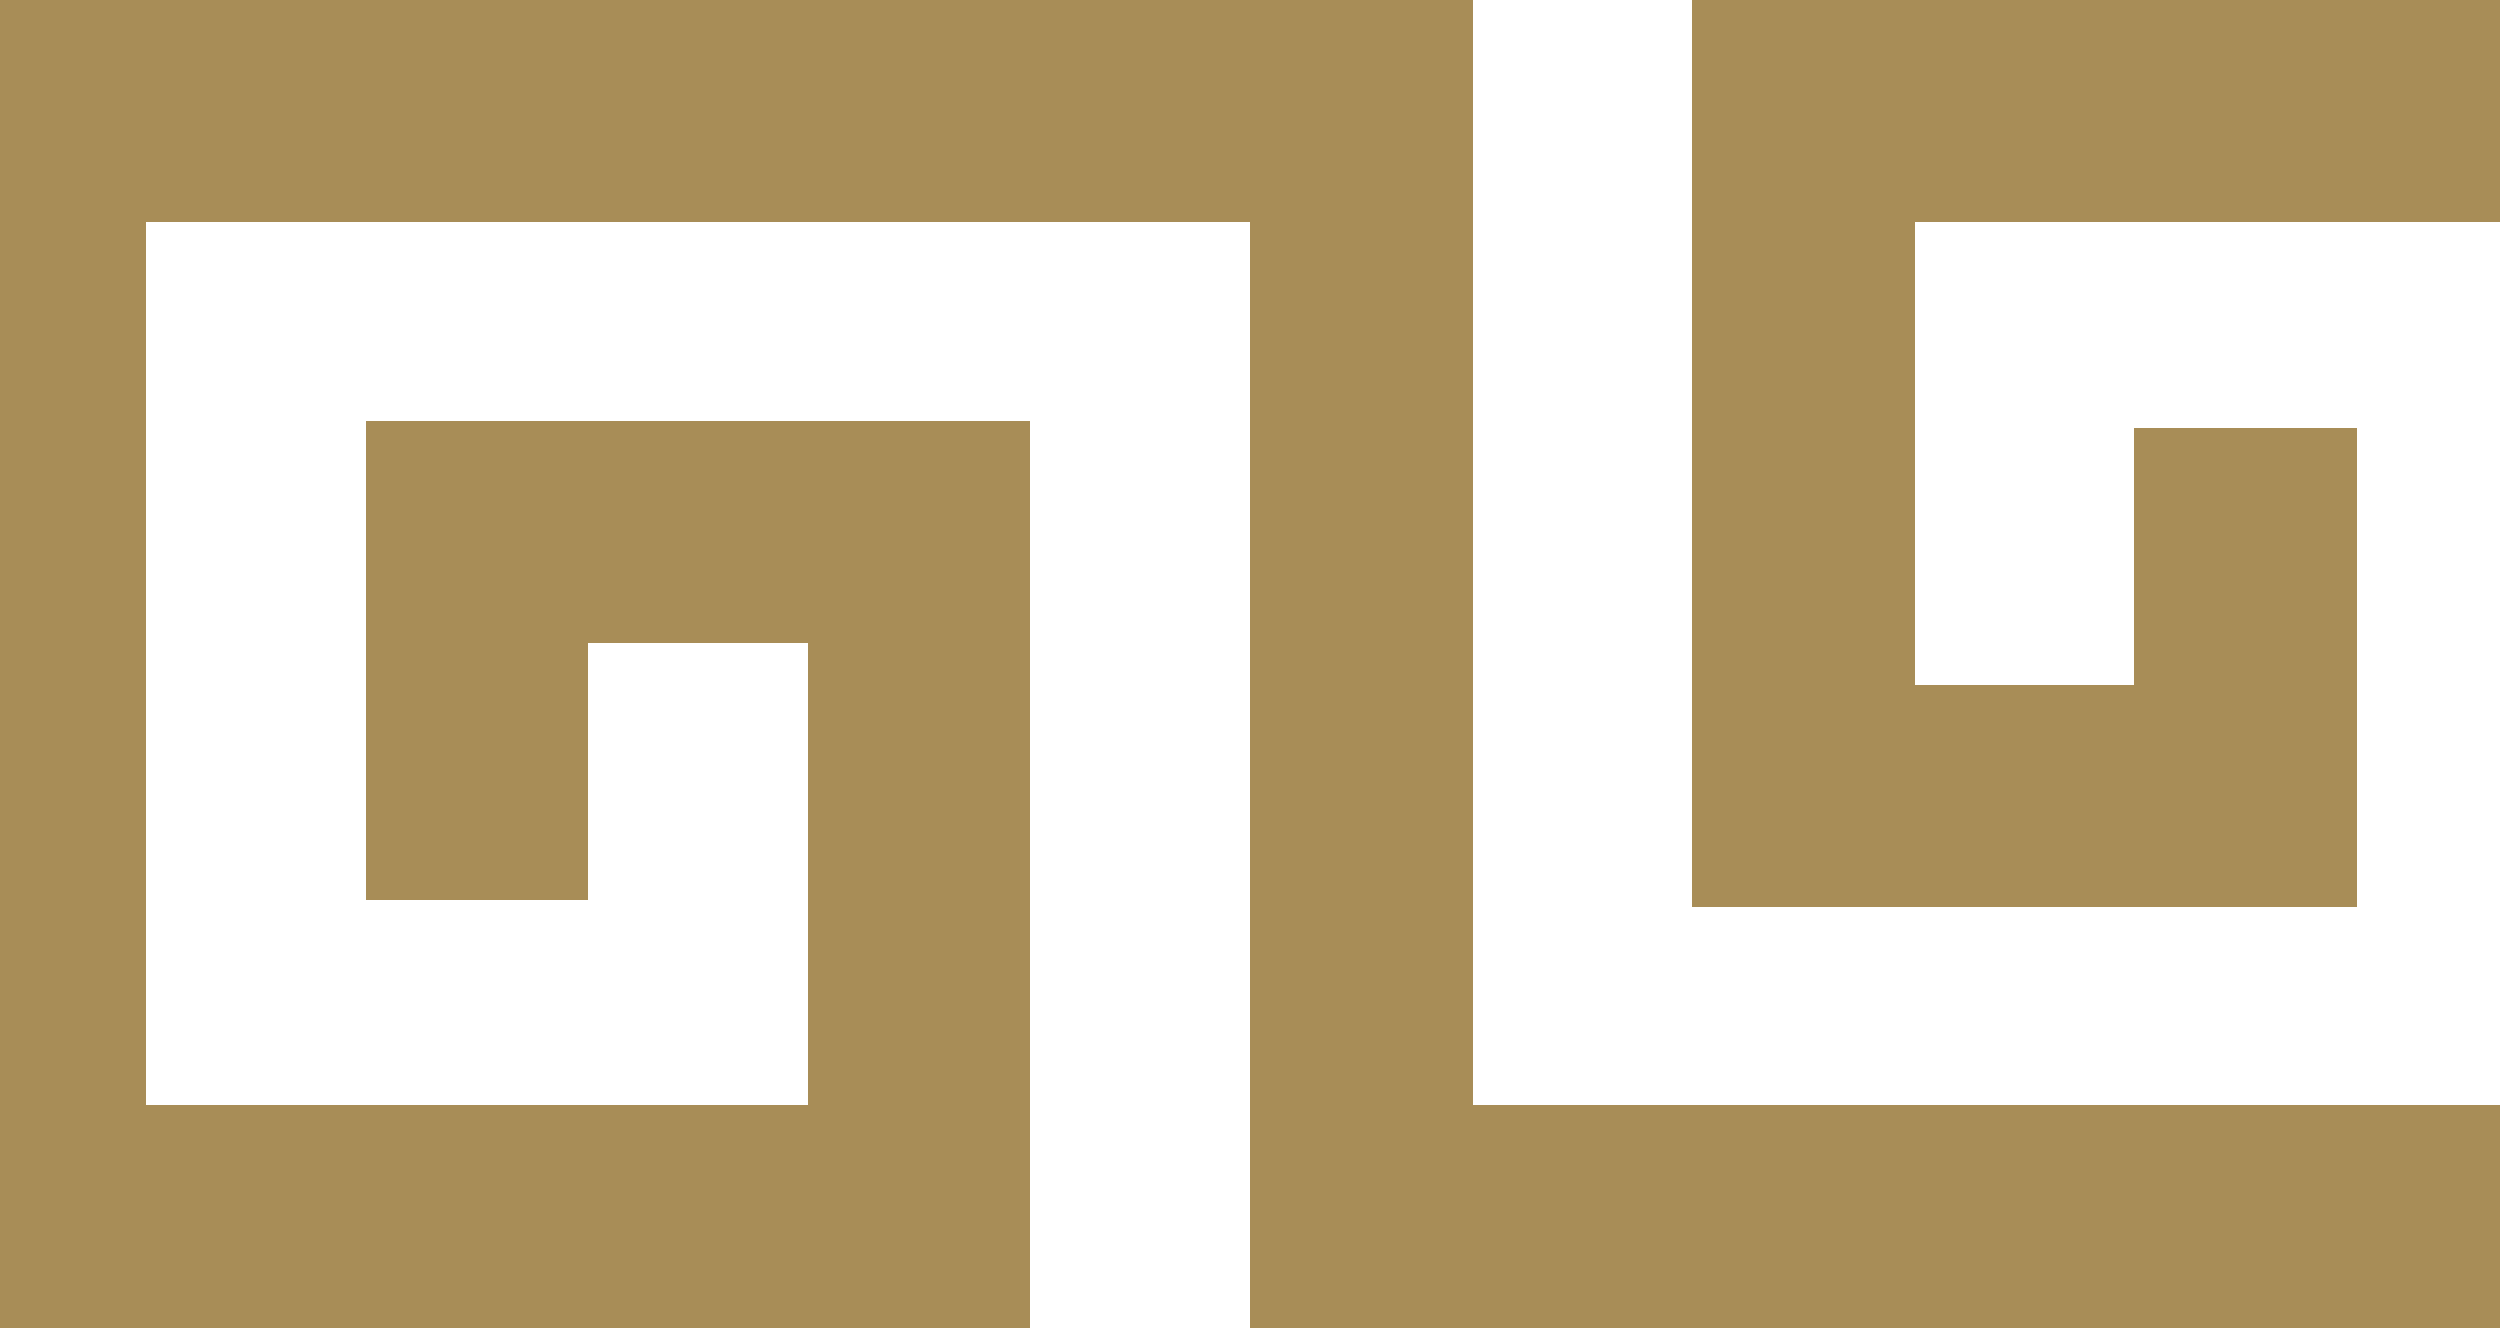
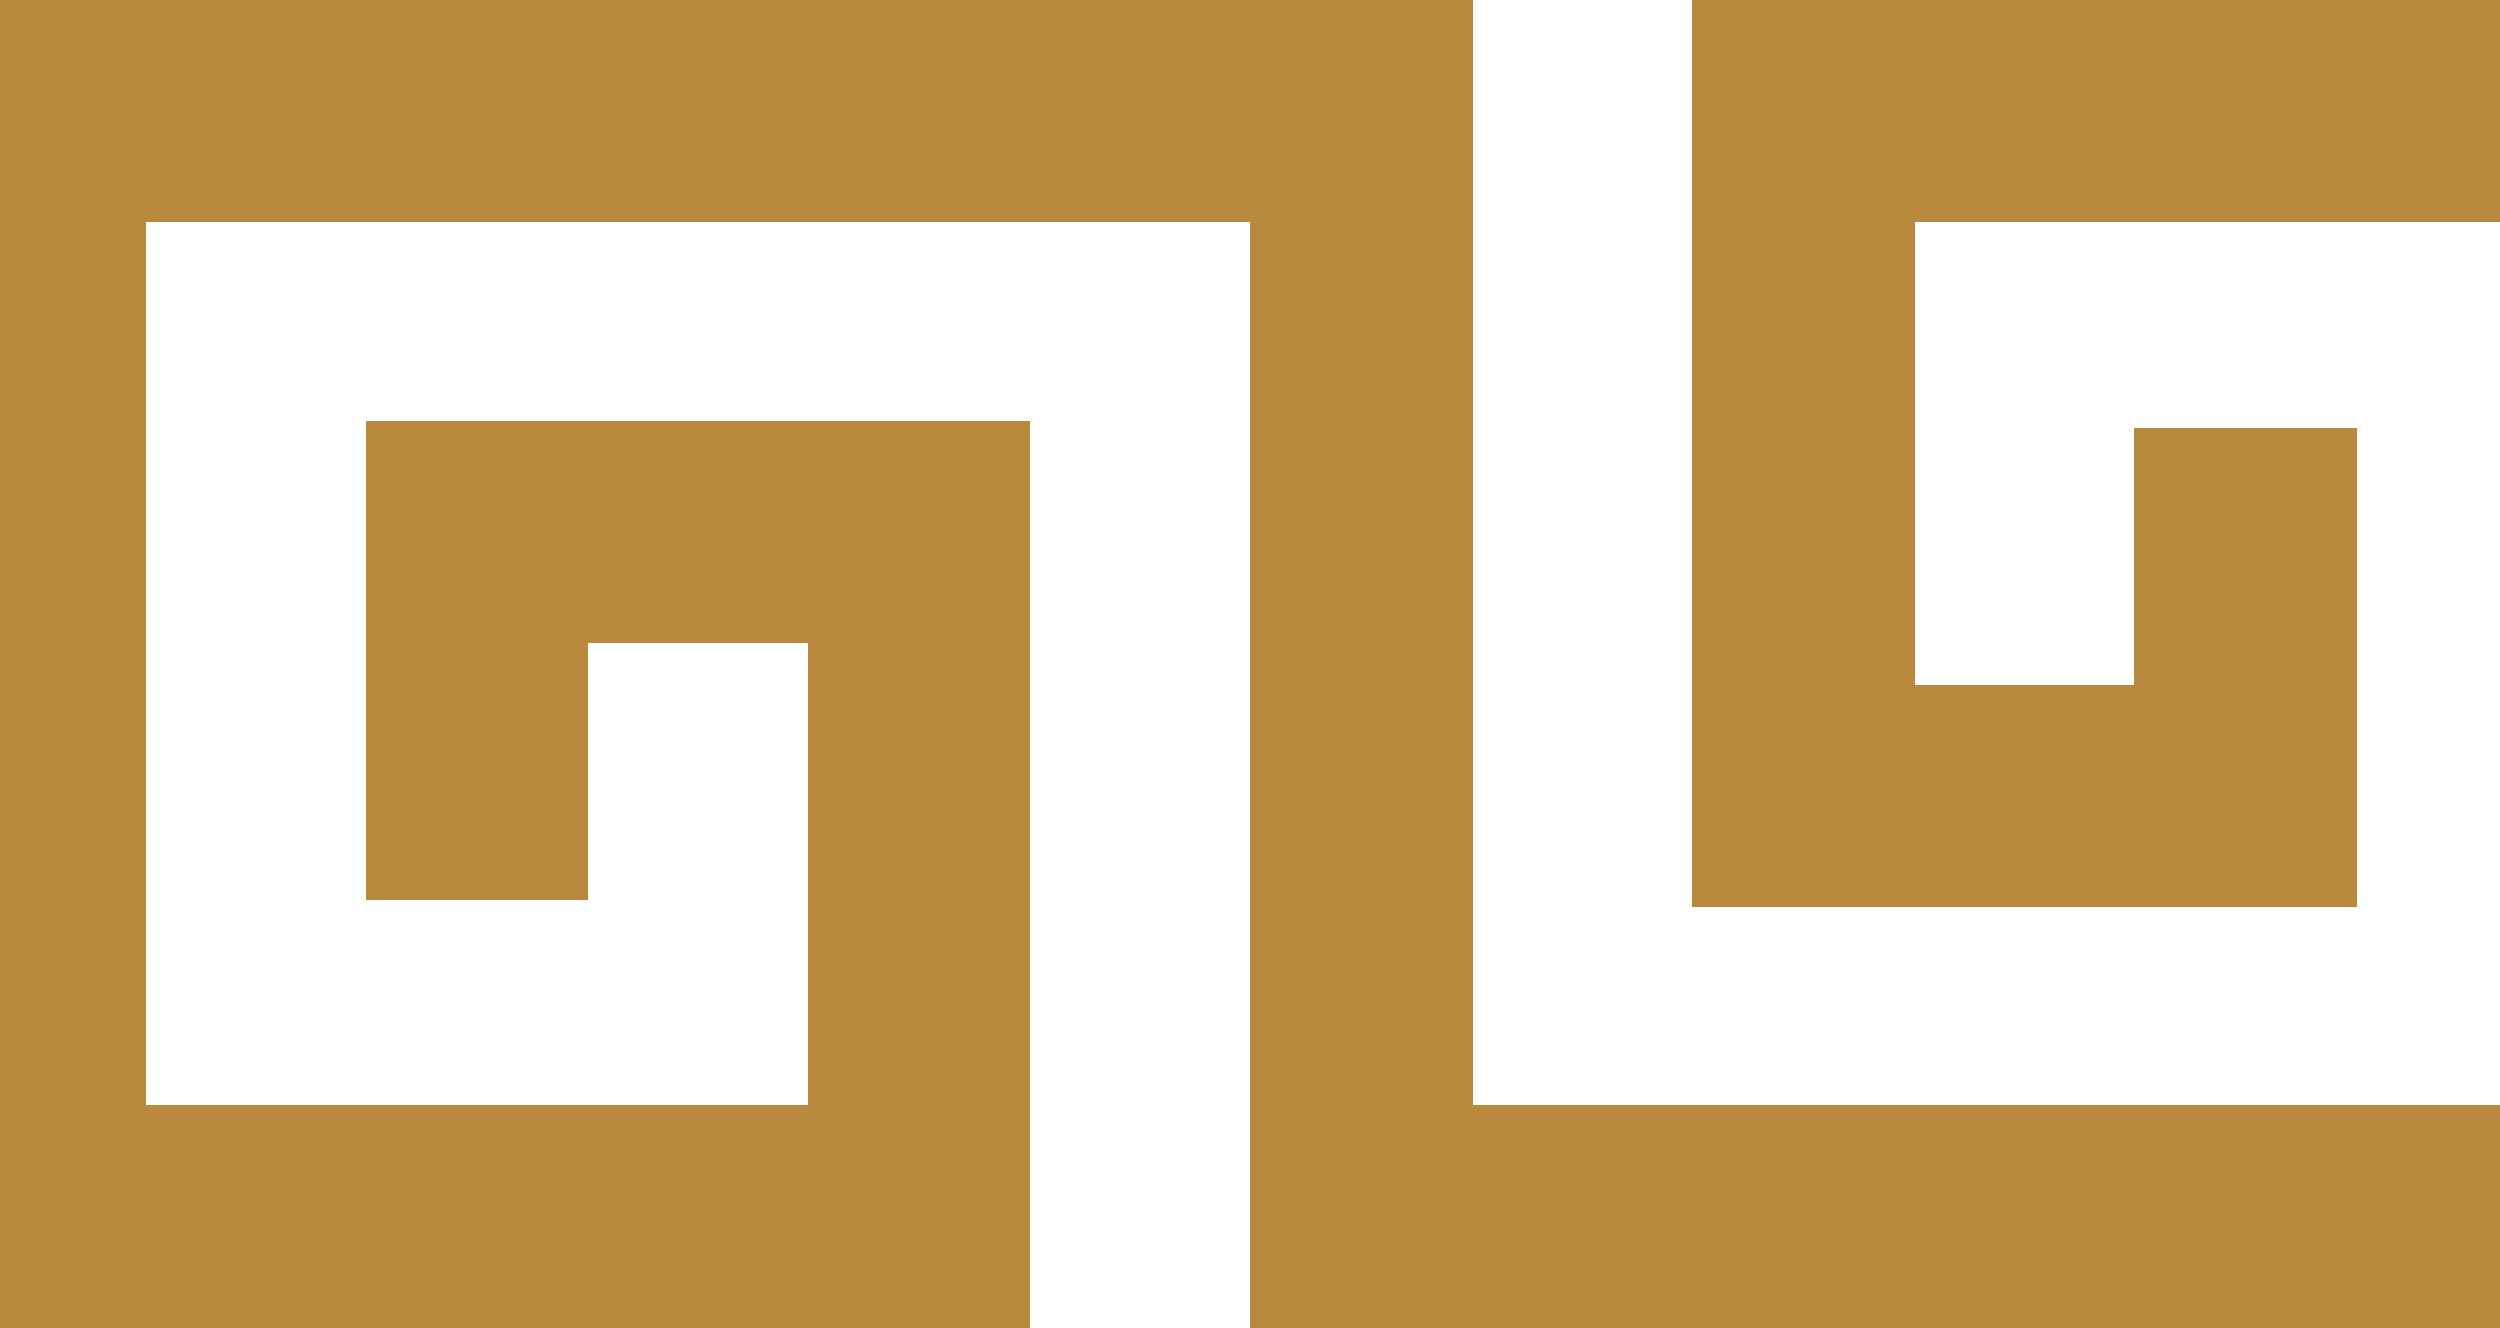
<svg xmlns="http://www.w3.org/2000/svg" width="261.407" height="138.844" viewBox="8 0 261.407 138.844" preserveAspectRatio="none" shape-rendering="crispEdges">
-   <g fill="#A88D57">
+   <g fill="#b98a3d">
    <polygon points="         184.95,0         184.95,94.882         254.434,94.882         254.434,44.714         231.174,44.714         231.174,71.622         208.21,71.622         208.21,23.26         277.407,23.26         277.407,0       " />
    <polygon points="         161.97,115.583         161.97,0.004         0,0.004         0,138.844         115.733,138.844         115.733,43.97         46.235,43.97         46.235,94.124         69.495,94.124         69.495,67.23         92.473,67.23         92.473,115.583         23.26,115.583         23.26,23.265         138.71,23.265         138.71,138.844         277.407,138.844         277.407,115.583       " />
  </g>
</svg>
